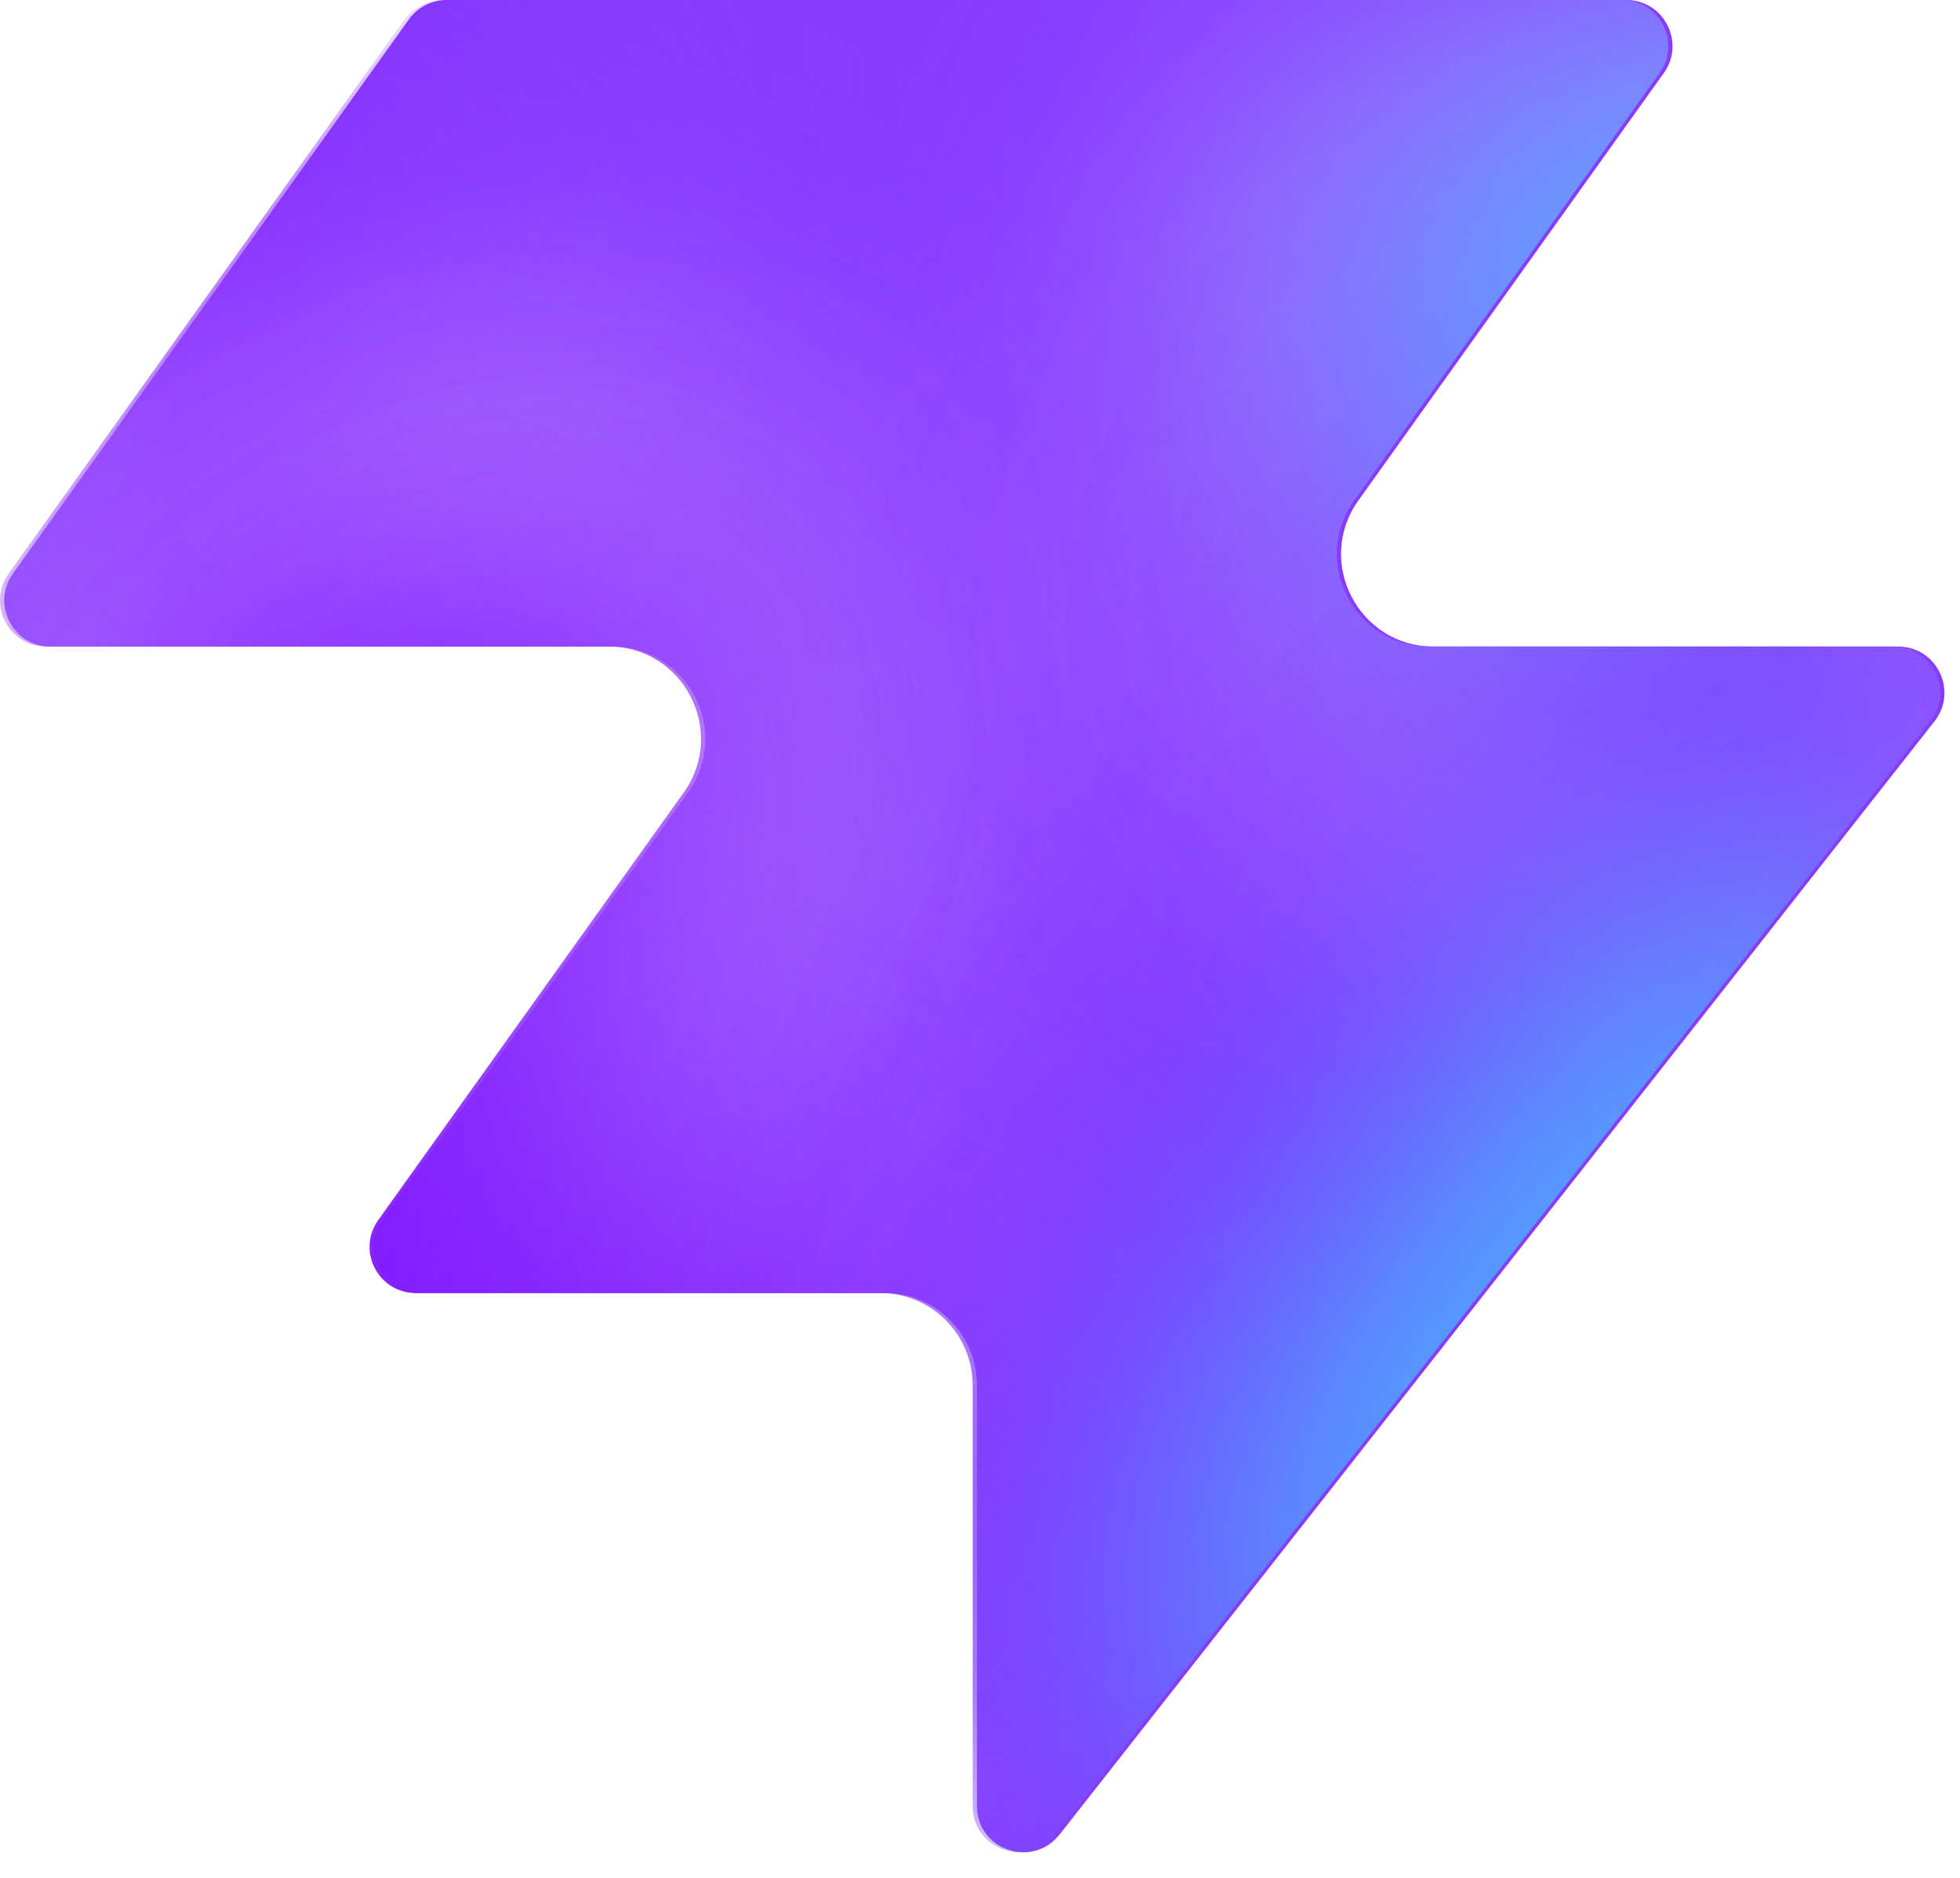
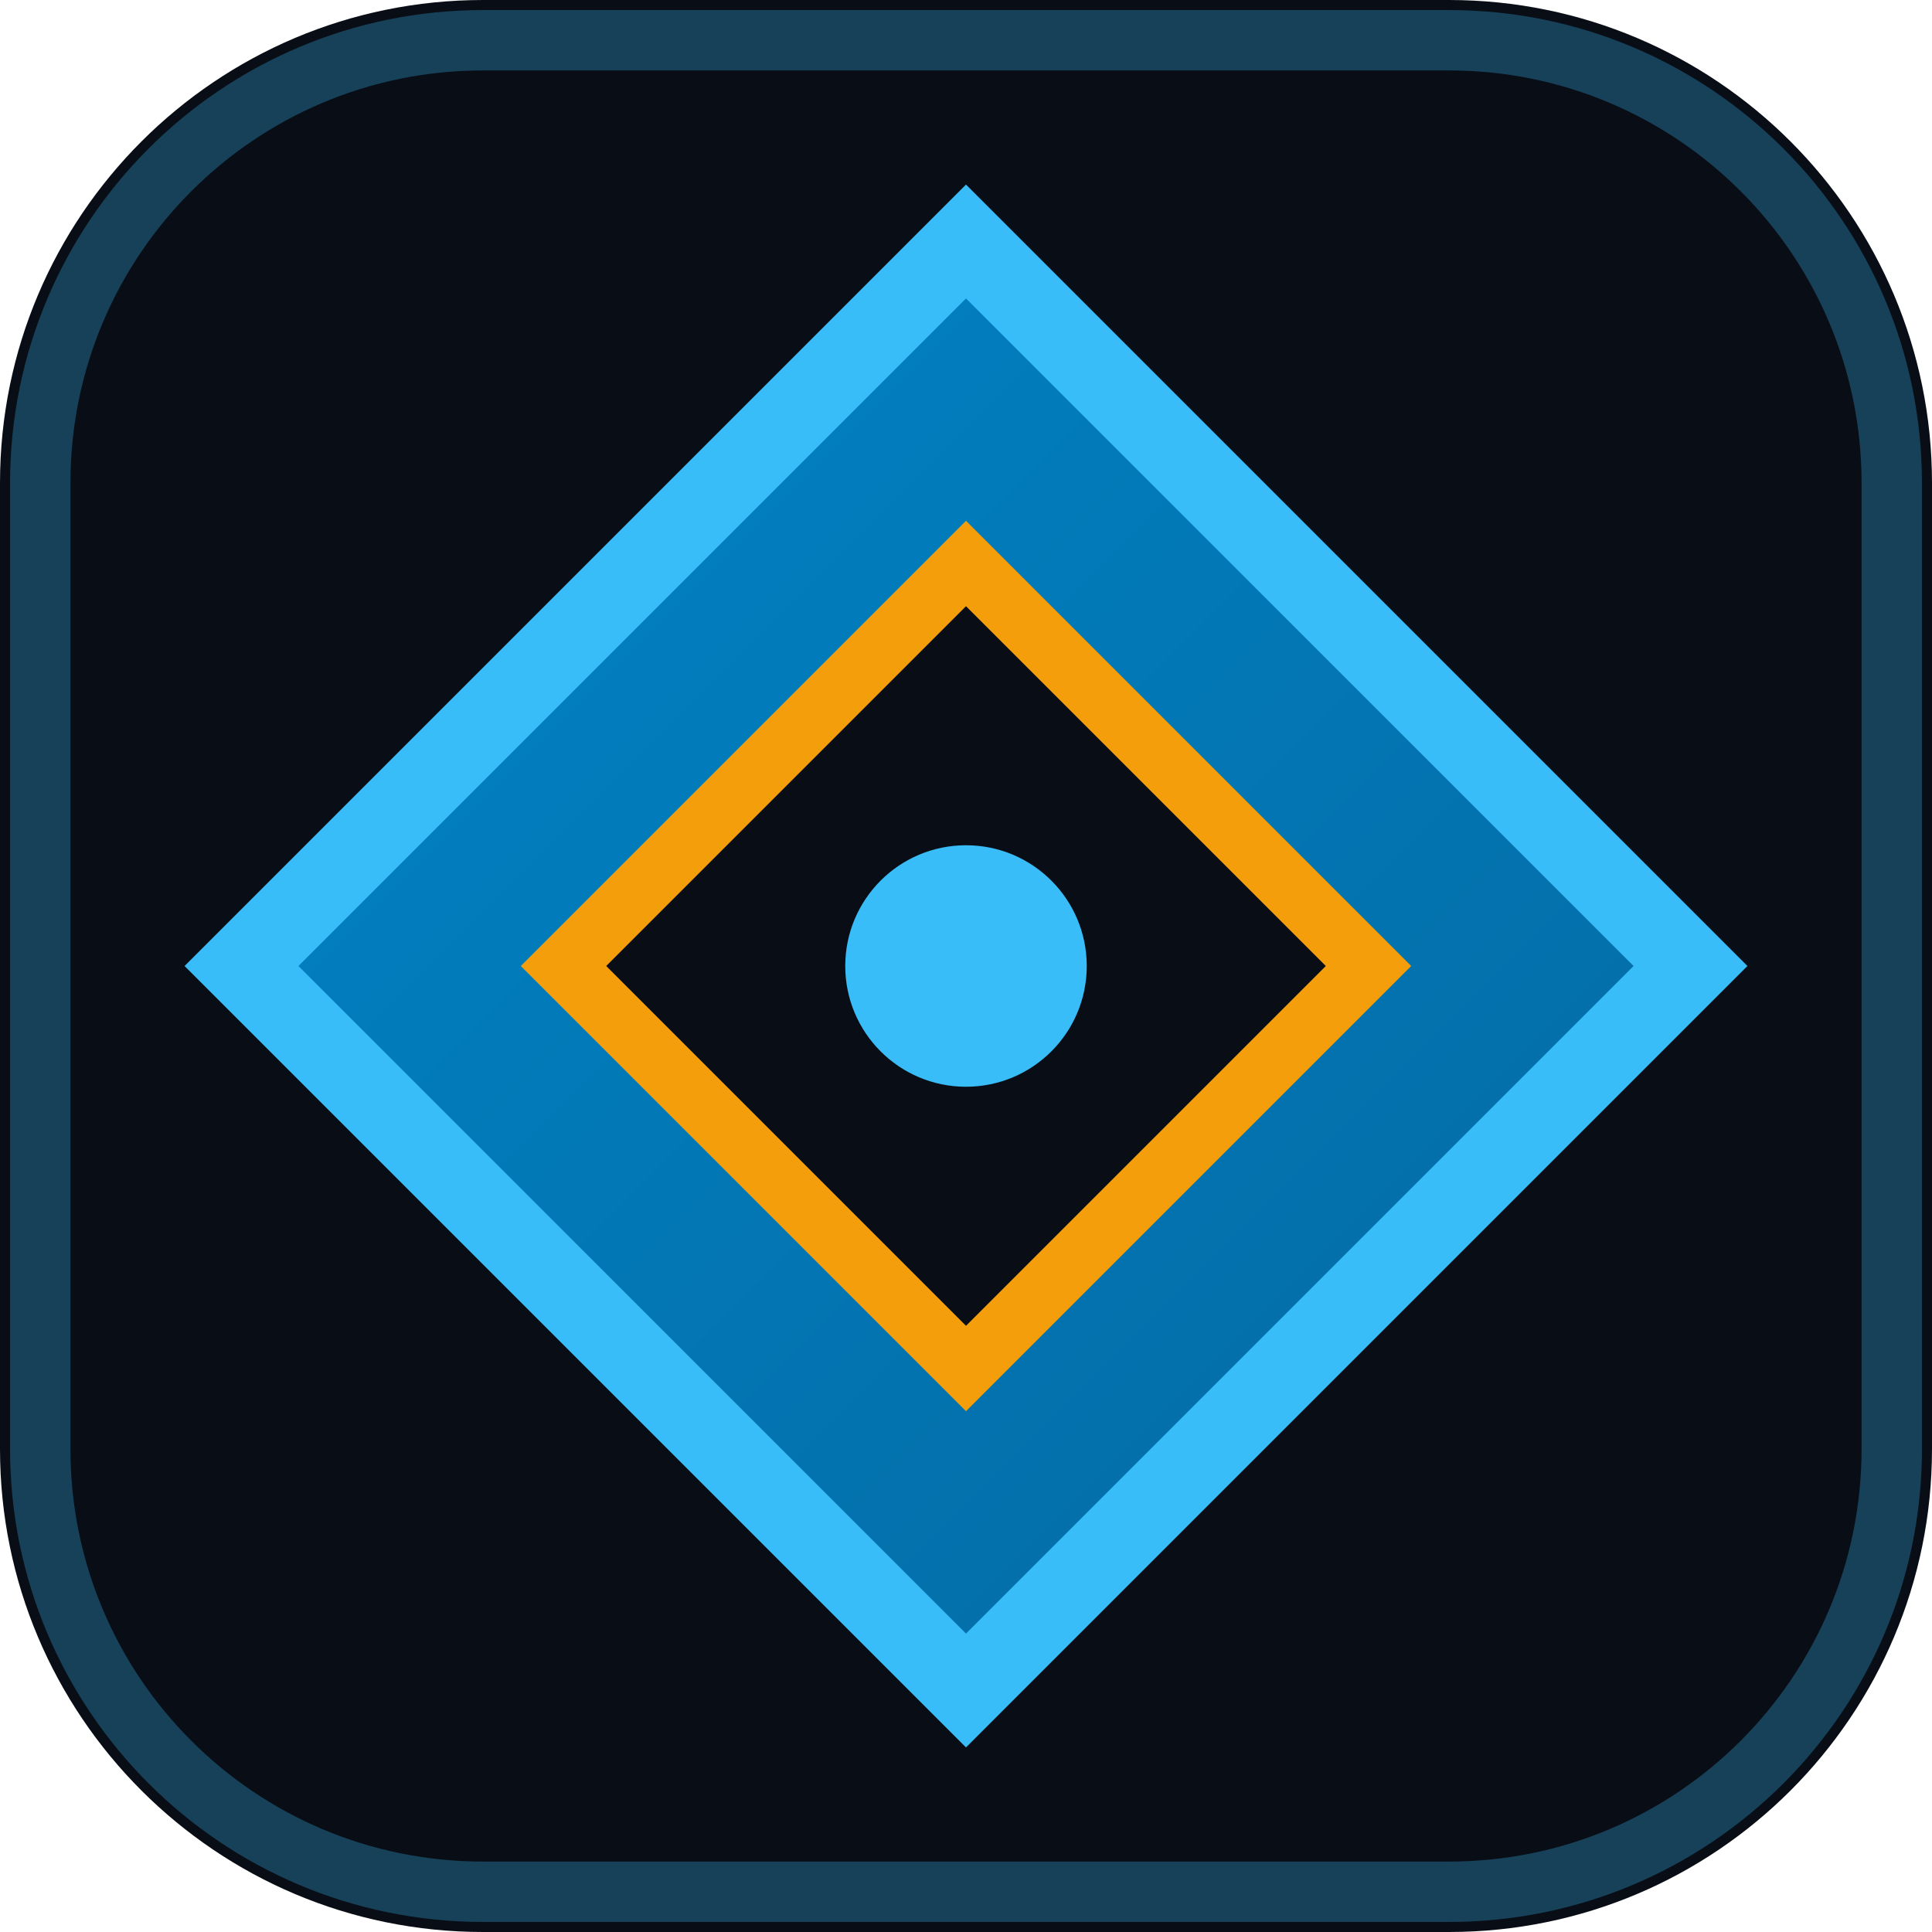
- <svg xmlns="http://www.w3.org/2000/svg" width="48" height="46" fill="none" viewBox="0 0 48 46">
-   <path fill="#863bff" d="M25.946 44.938c-.664.845-2.021.375-2.021-.698V33.937a2.26 2.26 0 0 0-2.262-2.262H10.287c-.92 0-1.456-1.04-.92-1.788l7.48-10.471c1.07-1.497 0-3.578-1.842-3.578H1.237c-.92 0-1.456-1.04-.92-1.788L10.013.474c.214-.297.556-.474.92-.474h28.894c.92 0 1.456 1.04.92 1.788l-7.48 10.471c-1.07 1.498 0 3.579 1.842 3.579h11.377c.943 0 1.473 1.088.89 1.83L25.947 44.94z" style="fill:#863bff;fill:color(display-p3 .525 .23 1);fill-opacity:1" />
-   <mask id="a" width="48" height="46" x="0" y="0" maskUnits="userSpaceOnUse" style="mask-type:alpha">
-     <path fill="#000" d="M25.842 44.938c-.664.844-2.021.375-2.021-.698V33.937a2.26 2.26 0 0 0-2.262-2.262H10.183c-.92 0-1.456-1.04-.92-1.788l7.48-10.471c1.07-1.498 0-3.579-1.842-3.579H1.133c-.92 0-1.456-1.04-.92-1.787L9.91.473c.214-.297.556-.474.92-.474h28.894c.92 0 1.456 1.04.92 1.788l-7.48 10.471c-1.07 1.498 0 3.578 1.842 3.578h11.377c.943 0 1.473 1.088.89 1.832L25.843 44.94z" style="fill:#000;fill-opacity:1" />
-   </mask>
-   <g mask="url(#a)">
-     <g filter="url(#b)">
-       <ellipse cx="5.508" cy="14.704" fill="#ede6ff" rx="5.508" ry="14.704" style="fill:#ede6ff;fill:color(display-p3 .927 .903 1);fill-opacity:1" transform="matrix(.00324 1 1 -.00324 -4.47 31.516)" />
-     </g>
-     <g filter="url(#c)">
-       <ellipse cx="10.399" cy="29.851" fill="#ede6ff" rx="10.399" ry="29.851" style="fill:#ede6ff;fill:color(display-p3 .927 .903 1);fill-opacity:1" transform="matrix(.00324 1 1 -.00324 -39.328 7.883)" />
-     </g>
-     <g filter="url(#d)">
-       <ellipse cx="5.508" cy="30.487" fill="#7e14ff" rx="5.508" ry="30.487" style="fill:#7e14ff;fill:color(display-p3 .492 .077 1);fill-opacity:1" transform="rotate(89.814 -25.913 -14.639)scale(1 -1)" />
-     </g>
-     <g filter="url(#e)">
-       <ellipse cx="5.508" cy="30.599" fill="#7e14ff" rx="5.508" ry="30.599" style="fill:#7e14ff;fill:color(display-p3 .492 .077 1);fill-opacity:1" transform="rotate(89.814 -32.644 -3.334)scale(1 -1)" />
-     </g>
-     <g filter="url(#f)">
-       <ellipse cx="5.508" cy="30.599" fill="#7e14ff" rx="5.508" ry="30.599" style="fill:#7e14ff;fill:color(display-p3 .492 .077 1);fill-opacity:1" transform="matrix(.00324 1 1 -.00324 -34.34 30.47)" />
-     </g>
-     <g filter="url(#g)">
-       <ellipse cx="14.072" cy="22.078" fill="#ede6ff" rx="14.072" ry="22.078" style="fill:#ede6ff;fill:color(display-p3 .927 .903 1);fill-opacity:1" transform="rotate(93.35 24.506 48.493)scale(-1 1)" />
-     </g>
-     <g filter="url(#h)">
-       <ellipse cx="3.47" cy="21.501" fill="#7e14ff" rx="3.47" ry="21.501" style="fill:#7e14ff;fill:color(display-p3 .492 .077 1);fill-opacity:1" transform="rotate(89.009 28.708 47.59)scale(-1 1)" />
-     </g>
-     <g filter="url(#i)">
-       <ellipse cx="3.47" cy="21.501" fill="#7e14ff" rx="3.47" ry="21.501" style="fill:#7e14ff;fill:color(display-p3 .492 .077 1);fill-opacity:1" transform="rotate(89.009 28.708 47.59)scale(-1 1)" />
-     </g>
-     <g filter="url(#j)">
-       <ellipse cx=".387" cy="8.972" fill="#7e14ff" rx="4.407" ry="29.108" style="fill:#7e14ff;fill:color(display-p3 .492 .077 1);fill-opacity:1" transform="rotate(39.51 .387 8.972)" />
-     </g>
-     <g filter="url(#k)">
-       <ellipse cx="47.523" cy="-6.092" fill="#7e14ff" rx="4.407" ry="29.108" style="fill:#7e14ff;fill:color(display-p3 .492 .077 1);fill-opacity:1" transform="rotate(37.892 47.523 -6.092)" />
-     </g>
-     <g filter="url(#l)">
-       <ellipse cx="41.412" cy="6.333" fill="#47bfff" rx="5.971" ry="9.665" style="fill:#47bfff;fill:color(display-p3 .28 .748 1);fill-opacity:1" transform="rotate(37.892 41.412 6.333)" />
-     </g>
-     <g filter="url(#m)">
-       <ellipse cx="-1.879" cy="38.332" fill="#7e14ff" rx="4.407" ry="29.108" style="fill:#7e14ff;fill:color(display-p3 .492 .077 1);fill-opacity:1" transform="rotate(37.892 -1.88 38.332)" />
-     </g>
-     <g filter="url(#n)">
-       <ellipse cx="-1.879" cy="38.332" fill="#7e14ff" rx="4.407" ry="29.108" style="fill:#7e14ff;fill:color(display-p3 .492 .077 1);fill-opacity:1" transform="rotate(37.892 -1.88 38.332)" />
-     </g>
-     <g filter="url(#o)">
-       <ellipse cx="35.651" cy="29.907" fill="#7e14ff" rx="4.407" ry="29.108" style="fill:#7e14ff;fill:color(display-p3 .492 .077 1);fill-opacity:1" transform="rotate(37.892 35.651 29.907)" />
-     </g>
-     <g filter="url(#p)">
-       <ellipse cx="38.418" cy="32.4" fill="#47bfff" rx="5.971" ry="15.297" style="fill:#47bfff;fill:color(display-p3 .28 .748 1);fill-opacity:1" transform="rotate(37.892 38.418 32.4)" />
-     </g>
-   </g>
+ <svg xmlns="http://www.w3.org/2000/svg" width="48" height="48" viewBox="0 0 48 48" fill="none">
+   <rect width="48" height="48" rx="12" fill="#090D16" />
+   <rect x="1" y="1" width="46" height="46" rx="11" stroke="#38BDF8" stroke-opacity="0.3" stroke-width="1.5" />
+   <polygon points="24,6 42,24 24,42 6,24" fill="url(#favGrad)" stroke="#38BDF8" stroke-width="2" />
+   <polygon points="24,14 34,24 24,34 14,24" fill="#090D16" stroke="#F59E0B" stroke-width="1.5" />
+   <circle cx="24" cy="24" r="3" fill="#38BDF8" />
  <defs>
-     <filter id="b" width="60.045" height="41.654" x="-19.77" y="16.149" color-interpolation-filters="sRGB" filterUnits="userSpaceOnUse">
-       <feFlood flood-opacity="0" result="BackgroundImageFix" />
-       <feBlend in="SourceGraphic" in2="BackgroundImageFix" result="shape" />
-       <feGaussianBlur result="effect1_foregroundBlur_2002_17158" stdDeviation="7.659" />
-     </filter>
-     <filter id="c" width="90.34" height="51.437" x="-54.613" y="-7.533" color-interpolation-filters="sRGB" filterUnits="userSpaceOnUse">
-       <feFlood flood-opacity="0" result="BackgroundImageFix" />
-       <feBlend in="SourceGraphic" in2="BackgroundImageFix" result="shape" />
-       <feGaussianBlur result="effect1_foregroundBlur_2002_17158" stdDeviation="7.659" />
-     </filter>
-     <filter id="d" width="79.355" height="29.4" x="-49.64" y="2.03" color-interpolation-filters="sRGB" filterUnits="userSpaceOnUse">
-       <feFlood flood-opacity="0" result="BackgroundImageFix" />
-       <feBlend in="SourceGraphic" in2="BackgroundImageFix" result="shape" />
-       <feGaussianBlur result="effect1_foregroundBlur_2002_17158" stdDeviation="4.596" />
-     </filter>
-     <filter id="e" width="79.579" height="29.4" x="-45.045" y="20.029" color-interpolation-filters="sRGB" filterUnits="userSpaceOnUse">
-       <feFlood flood-opacity="0" result="BackgroundImageFix" />
-       <feBlend in="SourceGraphic" in2="BackgroundImageFix" result="shape" />
-       <feGaussianBlur result="effect1_foregroundBlur_2002_17158" stdDeviation="4.596" />
-     </filter>
-     <filter id="f" width="79.579" height="29.4" x="-43.513" y="21.178" color-interpolation-filters="sRGB" filterUnits="userSpaceOnUse">
-       <feFlood flood-opacity="0" result="BackgroundImageFix" />
-       <feBlend in="SourceGraphic" in2="BackgroundImageFix" result="shape" />
-       <feGaussianBlur result="effect1_foregroundBlur_2002_17158" stdDeviation="4.596" />
-     </filter>
-     <filter id="g" width="74.749" height="58.852" x="15.756" y="-17.901" color-interpolation-filters="sRGB" filterUnits="userSpaceOnUse">
-       <feFlood flood-opacity="0" result="BackgroundImageFix" />
-       <feBlend in="SourceGraphic" in2="BackgroundImageFix" result="shape" />
-       <feGaussianBlur result="effect1_foregroundBlur_2002_17158" stdDeviation="7.659" />
-     </filter>
-     <filter id="h" width="61.377" height="25.362" x="23.548" y="2.284" color-interpolation-filters="sRGB" filterUnits="userSpaceOnUse">
-       <feFlood flood-opacity="0" result="BackgroundImageFix" />
-       <feBlend in="SourceGraphic" in2="BackgroundImageFix" result="shape" />
-       <feGaussianBlur result="effect1_foregroundBlur_2002_17158" stdDeviation="4.596" />
-     </filter>
-     <filter id="i" width="61.377" height="25.362" x="23.548" y="2.284" color-interpolation-filters="sRGB" filterUnits="userSpaceOnUse">
-       <feFlood flood-opacity="0" result="BackgroundImageFix" />
-       <feBlend in="SourceGraphic" in2="BackgroundImageFix" result="shape" />
-       <feGaussianBlur result="effect1_foregroundBlur_2002_17158" stdDeviation="4.596" />
-     </filter>
-     <filter id="j" width="56.045" height="63.649" x="-27.636" y="-22.853" color-interpolation-filters="sRGB" filterUnits="userSpaceOnUse">
-       <feFlood flood-opacity="0" result="BackgroundImageFix" />
-       <feBlend in="SourceGraphic" in2="BackgroundImageFix" result="shape" />
-       <feGaussianBlur result="effect1_foregroundBlur_2002_17158" stdDeviation="4.596" />
-     </filter>
-     <filter id="k" width="54.814" height="64.646" x="20.116" y="-38.415" color-interpolation-filters="sRGB" filterUnits="userSpaceOnUse">
-       <feFlood flood-opacity="0" result="BackgroundImageFix" />
-       <feBlend in="SourceGraphic" in2="BackgroundImageFix" result="shape" />
-       <feGaussianBlur result="effect1_foregroundBlur_2002_17158" stdDeviation="4.596" />
-     </filter>
-     <filter id="l" width="33.541" height="35.313" x="24.641" y="-11.323" color-interpolation-filters="sRGB" filterUnits="userSpaceOnUse">
-       <feFlood flood-opacity="0" result="BackgroundImageFix" />
-       <feBlend in="SourceGraphic" in2="BackgroundImageFix" result="shape" />
-       <feGaussianBlur result="effect1_foregroundBlur_2002_17158" stdDeviation="4.596" />
-     </filter>
-     <filter id="m" width="54.814" height="64.646" x="-29.286" y="6.009" color-interpolation-filters="sRGB" filterUnits="userSpaceOnUse">
-       <feFlood flood-opacity="0" result="BackgroundImageFix" />
-       <feBlend in="SourceGraphic" in2="BackgroundImageFix" result="shape" />
-       <feGaussianBlur result="effect1_foregroundBlur_2002_17158" stdDeviation="4.596" />
-     </filter>
-     <filter id="n" width="54.814" height="64.646" x="-29.286" y="6.009" color-interpolation-filters="sRGB" filterUnits="userSpaceOnUse">
-       <feFlood flood-opacity="0" result="BackgroundImageFix" />
-       <feBlend in="SourceGraphic" in2="BackgroundImageFix" result="shape" />
-       <feGaussianBlur result="effect1_foregroundBlur_2002_17158" stdDeviation="4.596" />
-     </filter>
-     <filter id="o" width="54.814" height="64.646" x="8.244" y="-2.416" color-interpolation-filters="sRGB" filterUnits="userSpaceOnUse">
-       <feFlood flood-opacity="0" result="BackgroundImageFix" />
-       <feBlend in="SourceGraphic" in2="BackgroundImageFix" result="shape" />
-       <feGaussianBlur result="effect1_foregroundBlur_2002_17158" stdDeviation="4.596" />
-     </filter>
-     <filter id="p" width="39.409" height="43.623" x="18.713" y="10.588" color-interpolation-filters="sRGB" filterUnits="userSpaceOnUse">
-       <feFlood flood-opacity="0" result="BackgroundImageFix" />
-       <feBlend in="SourceGraphic" in2="BackgroundImageFix" result="shape" />
-       <feGaussianBlur result="effect1_foregroundBlur_2002_17158" stdDeviation="4.596" />
-     </filter>
+     <linearGradient id="favGrad" x1="6" y1="6" x2="42" y2="42" gradientUnits="userSpaceOnUse">
+       <stop stop-color="#0284C7" />
+       <stop offset="1" stop-color="#0369A1" />
+     </linearGradient>
  </defs>
</svg>
